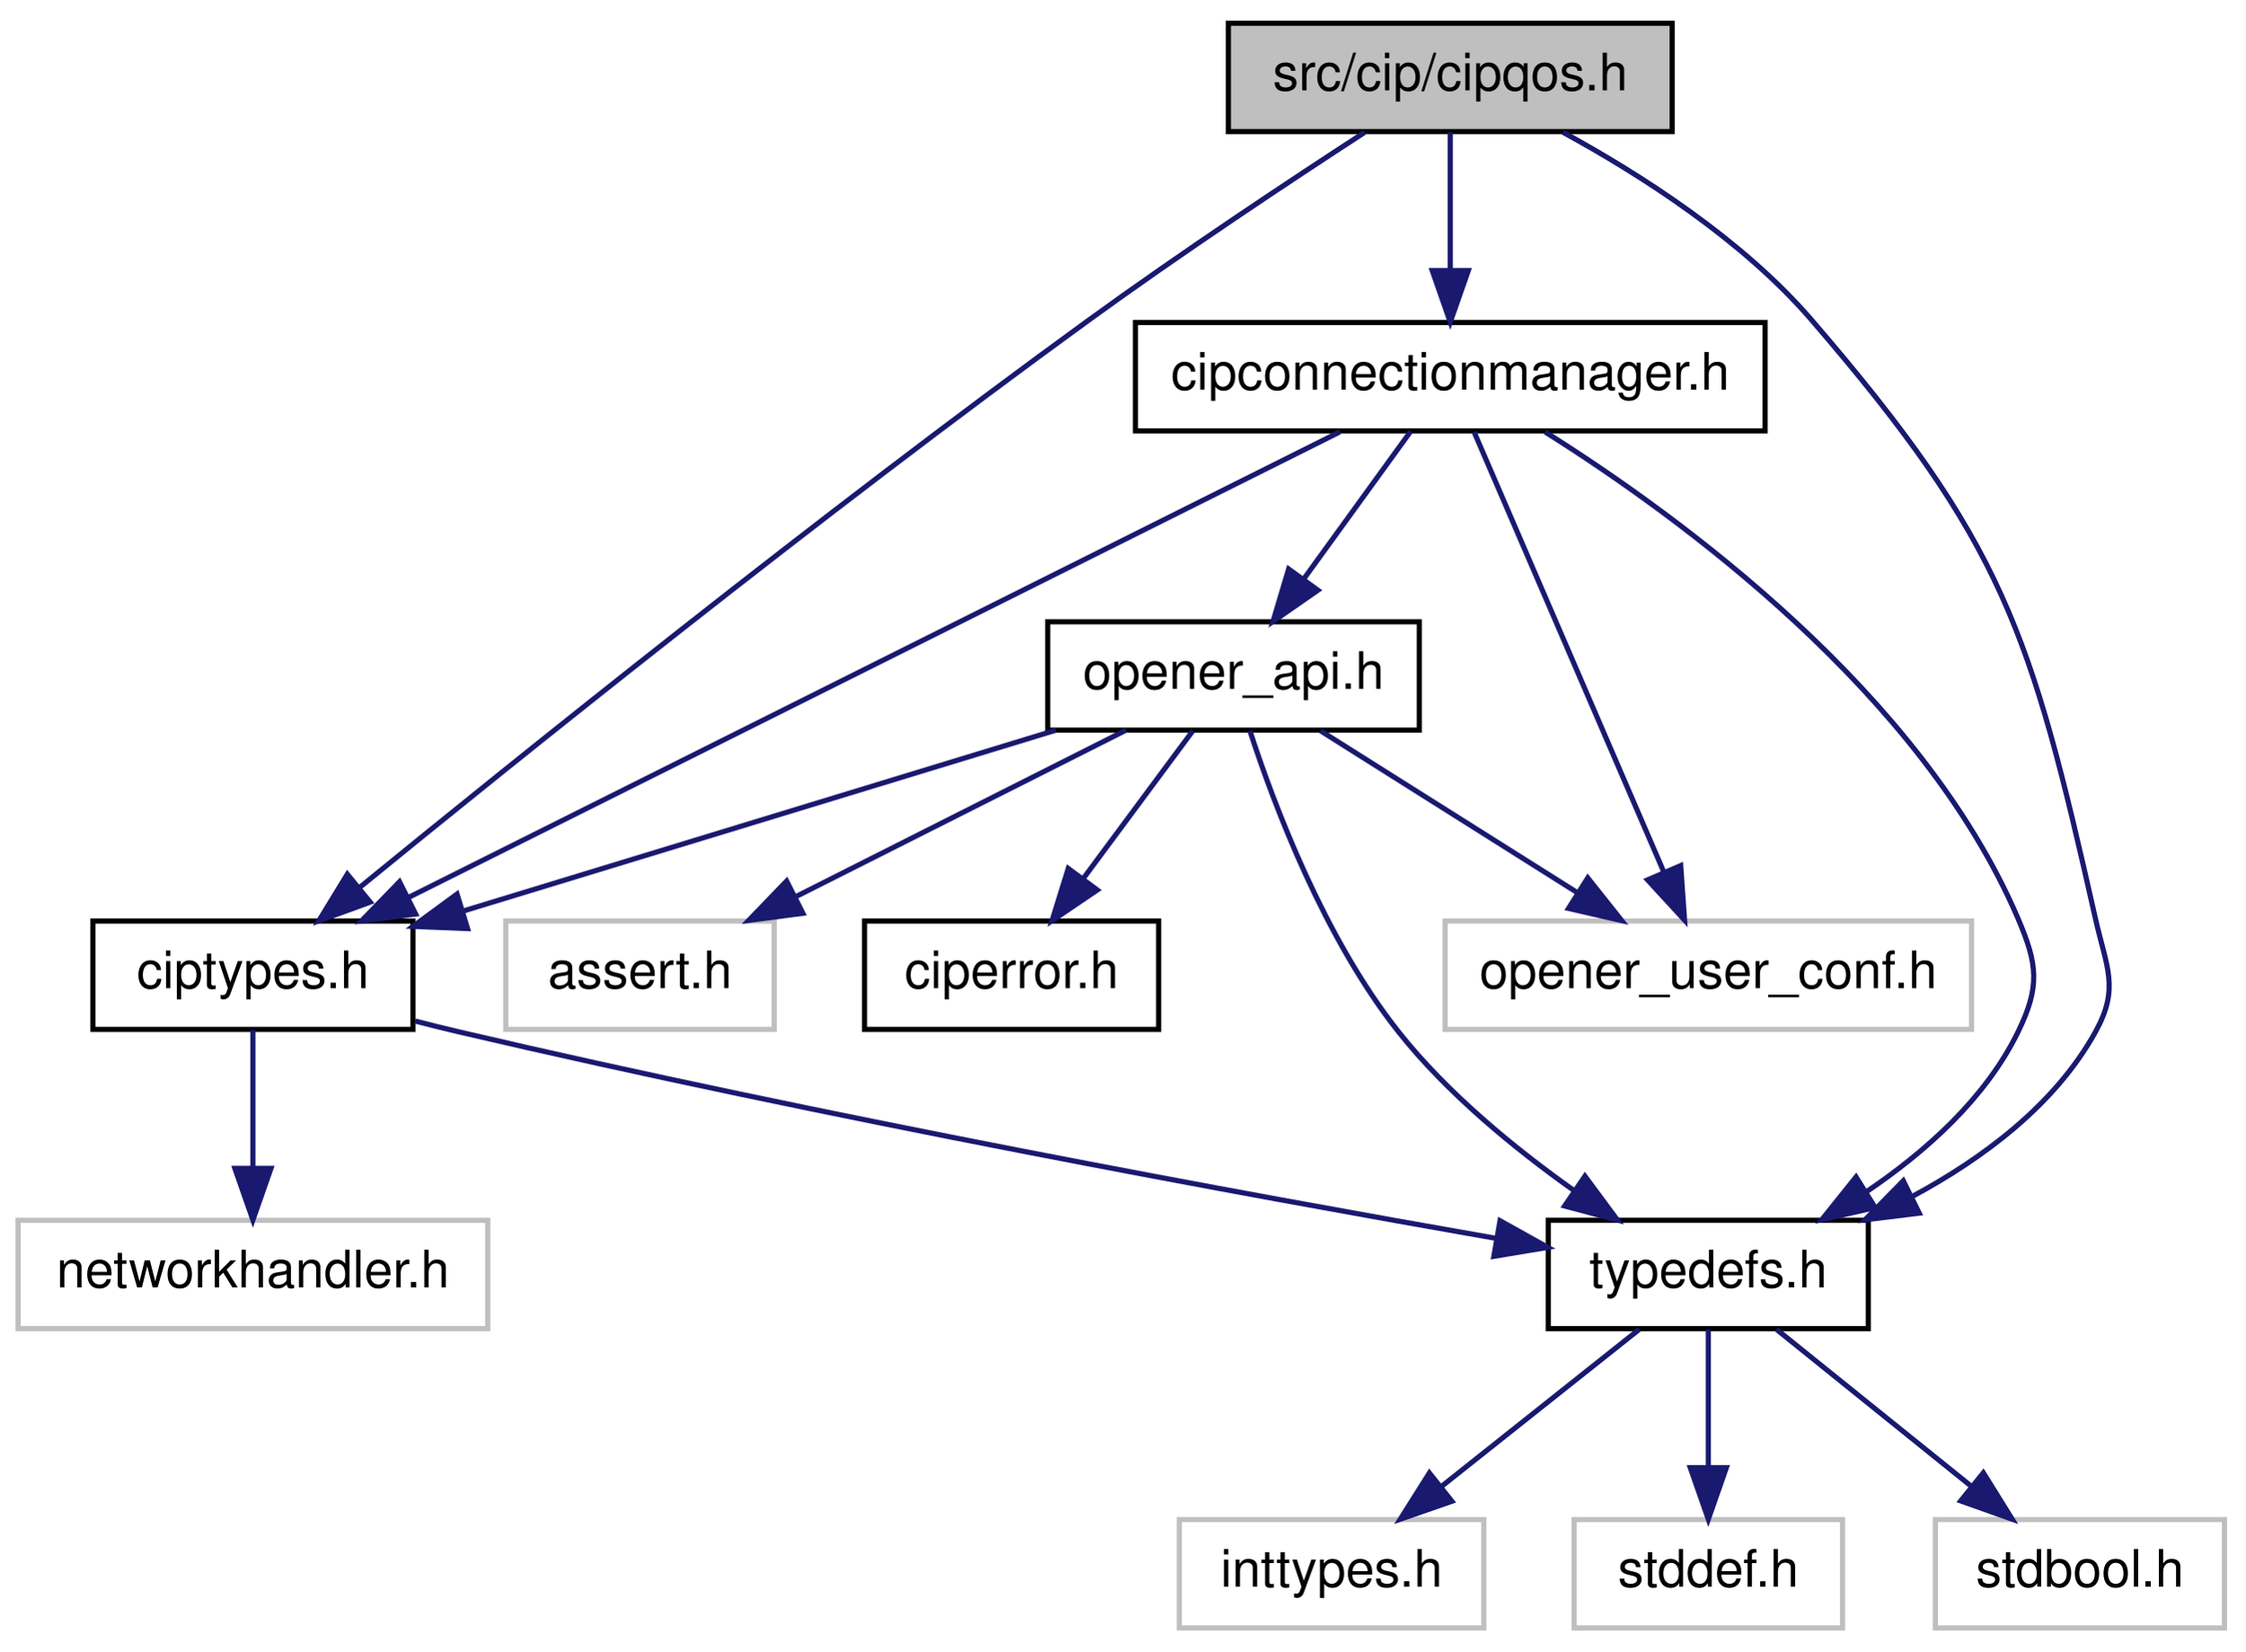
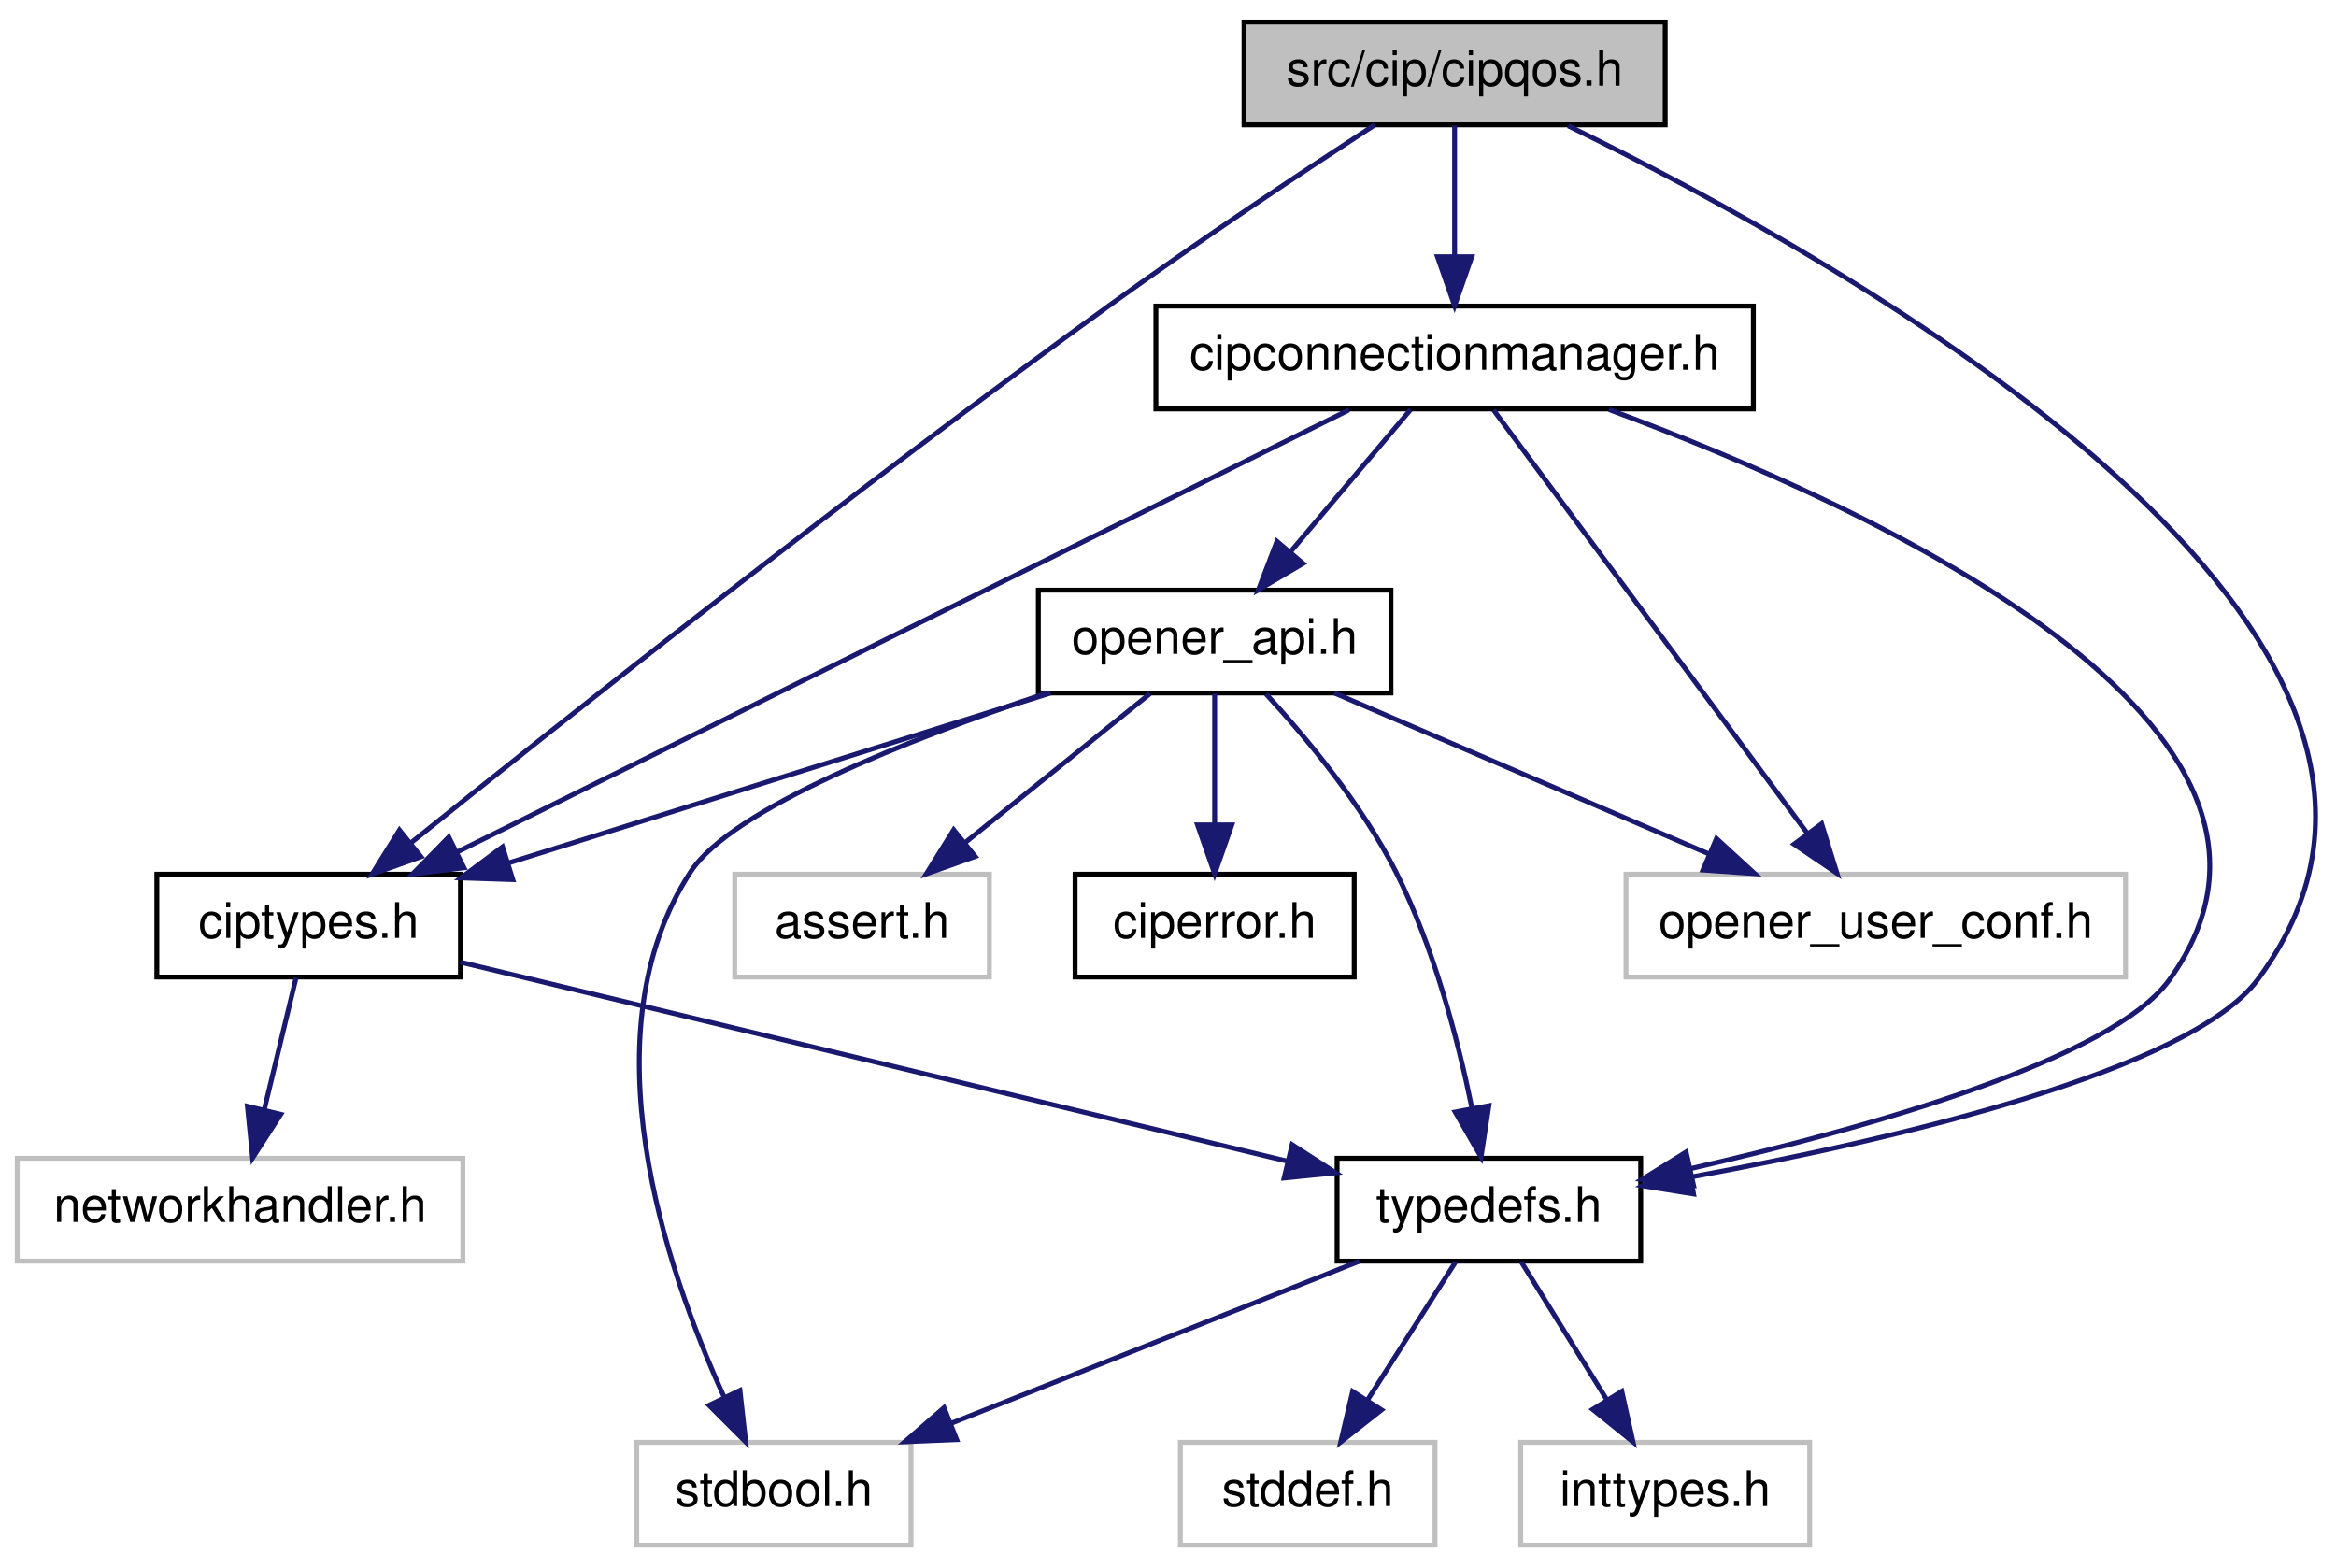
- <svg xmlns="http://www.w3.org/2000/svg" xmlns:xlink="http://www.w3.org/1999/xlink" width="435pt" height="320pt" viewBox="0.00 0.00 435.00 320.00">
+ <svg xmlns="http://www.w3.org/2000/svg" xmlns:xlink="http://www.w3.org/1999/xlink" width="477pt" height="320pt" viewBox="0.00 0.00 476.95 320.00">
  <g id="graph1" class="graph" transform="scale(1 1) rotate(0) translate(4 316)">
    <g id="node1" class="node">
-       <polygon fill="#bfbfbf" stroke="black" points="234,-290.5 234,-311.5 320,-311.5 320,-290.5 234,-290.5" />
-       <text text-anchor="middle" x="277" y="-298.5" font-family="Helvetica,sans-Serif" font-size="10.00">src/cip/cipqos.h</text>
+       <polygon fill="#bfbfbf" stroke="black" points="250,-290.5 250,-311.5 336,-311.5 336,-290.5 250,-290.5" />
+       <text text-anchor="middle" x="293" y="-298.5" font-family="Helvetica,sans-Serif" font-size="10.00">src/cip/cipqos.h</text>
    </g>
    <g id="node3" class="node">
      <a xlink:href="../../d7/d69/typedefs_8h.html" target="_top" xlink:title="typedefs.h">
-         <polygon fill="none" stroke="black" points="296,-58.5 296,-79.5 358,-79.5 358,-58.5 296,-58.5" />
-         <text text-anchor="middle" x="327" y="-66.5" font-family="Helvetica,sans-Serif" font-size="10.00">typedefs.h</text>
+         <polygon fill="none" stroke="black" points="269,-58.5 269,-79.5 331,-79.5 331,-58.5 269,-58.5" />
+         <text text-anchor="middle" x="300" y="-66.5" font-family="Helvetica,sans-Serif" font-size="10.00">typedefs.h</text>
      </a>
    </g>
    <g id="edge2" class="edge">
-       <path fill="none" stroke="midnightblue" d="M298.854,-290.359C313.943,-282.127 333.624,-269.526 347,-254 384.24,-210.772 389.472,-193.665 402,-138 404.147,-128.461 406.735,-124.555 402,-116 394.187,-101.883 380.166,-91.44 366.344,-84.032" />
-       <polygon fill="midnightblue" stroke="midnightblue" points="367.873,-80.883 357.357,-79.593 364.773,-87.159 367.873,-80.883" />
+       <path fill="none" stroke="midnightblue" d="M316.189,-290.302C372.77,-262.752 509.544,-186.577 457,-116 443.109,-97.341 382.909,-83.343 341.226,-75.664" />
+       <polygon fill="midnightblue" stroke="midnightblue" points="341.79,-72.21 331.33,-73.895 340.558,-79.1 341.79,-72.21" />
    </g>
    <g id="node11" class="node">
      <a xlink:href="../../df/d28/ciptypes_8h.html" target="_top" xlink:title="ciptypes.h">
-         <polygon fill="none" stroke="black" points="14,-116.5 14,-137.5 76,-137.5 76,-116.5 14,-116.5" />
-         <text text-anchor="middle" x="45" y="-124.5" font-family="Helvetica,sans-Serif" font-size="10.00">ciptypes.h</text>
+         <polygon fill="none" stroke="black" points="28,-116.5 28,-137.5 90,-137.5 90,-116.5 28,-116.5" />
+         <text text-anchor="middle" x="59" y="-124.5" font-family="Helvetica,sans-Serif" font-size="10.00">ciptypes.h</text>
      </a>
    </g>
    <g id="edge10" class="edge">
-       <path fill="none" stroke="midnightblue" d="M260.358,-290.321C246.025,-281.006 224.885,-266.988 207,-254 154.929,-216.187 95.959,-168.733 65.558,-143.91" />
-       <polygon fill="midnightblue" stroke="midnightblue" points="67.726,-141.162 57.771,-137.536 63.292,-146.578 67.726,-141.162" />
+       <path fill="none" stroke="midnightblue" d="M276.661,-290.478C262.337,-281.148 241.042,-267.02 223,-254 170.417,-216.053 110.665,-168.654 79.846,-143.875" />
+       <polygon fill="midnightblue" stroke="midnightblue" points="81.934,-141.062 71.951,-137.513 77.541,-146.513 81.934,-141.062" />
    </g>
    <g id="node16" class="node">
      <a xlink:href="../../d2/da3/cipconnectionmanager_8h.html" target="_top" xlink:title="cipconnectionmanager.h">
-         <polygon fill="none" stroke="black" points="216,-232.5 216,-253.5 338,-253.5 338,-232.5 216,-232.5" />
-         <text text-anchor="middle" x="277" y="-240.5" font-family="Helvetica,sans-Serif" font-size="10.00">cipconnectionmanager.h</text>
+         <polygon fill="none" stroke="black" points="232,-232.5 232,-253.5 354,-253.5 354,-232.5 232,-232.5" />
+         <text text-anchor="middle" x="293" y="-240.5" font-family="Helvetica,sans-Serif" font-size="10.00">cipconnectionmanager.h</text>
      </a>
    </g>
    <g id="edge16" class="edge">
-       <path fill="none" stroke="midnightblue" d="M277,-290.362C277,-282.922 277,-272.743 277,-263.728" />
-       <polygon fill="midnightblue" stroke="midnightblue" points="280.5,-263.571 277,-253.571 273.5,-263.571 280.5,-263.571" />
+       <path fill="none" stroke="midnightblue" d="M293,-290.362C293,-282.922 293,-272.743 293,-263.728" />
+       <polygon fill="midnightblue" stroke="midnightblue" points="296.5,-263.571 293,-253.571 289.5,-263.571 296.5,-263.571" />
    </g>
    <g id="node5" class="node">
-       <polygon fill="none" stroke="#bfbfbf" points="224.5,-0.5 224.5,-21.5 283.5,-21.5 283.5,-0.5 224.5,-0.5" />
-       <text text-anchor="middle" x="254" y="-8.5" font-family="Helvetica,sans-Serif" font-size="10.00">inttypes.h</text>
+       <polygon fill="none" stroke="#bfbfbf" points="306.5,-0.5 306.5,-21.5 365.5,-21.5 365.5,-0.5 306.5,-0.5" />
+       <text text-anchor="middle" x="336" y="-8.5" font-family="Helvetica,sans-Serif" font-size="10.00">inttypes.h</text>
    </g>
    <g id="edge4" class="edge">
-       <path fill="none" stroke="midnightblue" d="M313.611,-58.362C302.909,-49.859 287.704,-37.779 275.329,-27.947" />
-       <polygon fill="midnightblue" stroke="midnightblue" points="277.311,-25.051 267.304,-21.571 272.957,-30.532 277.311,-25.051" />
+       <path fill="none" stroke="midnightblue" d="M306.603,-58.362C311.475,-50.513 318.238,-39.616 324.05,-30.253" />
+       <polygon fill="midnightblue" stroke="midnightblue" points="327.139,-31.913 329.439,-21.571 321.191,-28.221 327.139,-31.913" />
    </g>
    <g id="node7" class="node">
-       <polygon fill="none" stroke="#bfbfbf" points="301,-0.5 301,-21.5 353,-21.5 353,-0.5 301,-0.5" />
-       <text text-anchor="middle" x="327" y="-8.5" font-family="Helvetica,sans-Serif" font-size="10.00">stddef.h</text>
+       <polygon fill="none" stroke="#bfbfbf" points="237,-0.5 237,-21.5 289,-21.5 289,-0.5 237,-0.5" />
+       <text text-anchor="middle" x="263" y="-8.5" font-family="Helvetica,sans-Serif" font-size="10.00">stddef.h</text>
    </g>
    <g id="edge6" class="edge">
-       <path fill="none" stroke="midnightblue" d="M327,-58.362C327,-50.922 327,-40.743 327,-31.728" />
-       <polygon fill="midnightblue" stroke="midnightblue" points="330.5,-31.571 327,-21.571 323.5,-31.571 330.5,-31.571" />
+       <path fill="none" stroke="midnightblue" d="M293.214,-58.362C288.207,-50.513 281.255,-39.616 275.282,-30.253" />
+       <polygon fill="midnightblue" stroke="midnightblue" points="278.072,-28.119 269.743,-21.571 272.171,-31.884 278.072,-28.119" />
    </g>
    <g id="node9" class="node">
-       <polygon fill="none" stroke="#bfbfbf" points="371,-0.5 371,-21.5 427,-21.5 427,-0.5 371,-0.5" />
-       <text text-anchor="middle" x="399" y="-8.5" font-family="Helvetica,sans-Serif" font-size="10.00">stdbool.h</text>
+       <polygon fill="none" stroke="#bfbfbf" points="126,-0.5 126,-21.5 182,-21.5 182,-0.5 126,-0.5" />
+       <text text-anchor="middle" x="154" y="-8.5" font-family="Helvetica,sans-Serif" font-size="10.00">stdbool.h</text>
    </g>
    <g id="edge8" class="edge">
-       <path fill="none" stroke="midnightblue" d="M340.206,-58.362C350.761,-49.859 365.758,-37.779 377.963,-27.947" />
-       <polygon fill="midnightblue" stroke="midnightblue" points="380.286,-30.57 385.878,-21.571 375.895,-25.118 380.286,-30.57" />
+       <path fill="none" stroke="midnightblue" d="M273.561,-58.497C250.244,-49.234 216.05,-35.65 190.196,-25.379" />
+       <polygon fill="midnightblue" stroke="midnightblue" points="191.322,-22.061 180.736,-21.621 188.737,-28.566 191.322,-22.061" />
    </g>
    <g id="edge12" class="edge">
-       <path fill="none" stroke="midnightblue" d="M76.385,-118.125C79.29,-117.377 82.195,-116.657 85,-116 155.074,-99.585 237.509,-84.456 285.828,-76.005" />
-       <polygon fill="midnightblue" stroke="midnightblue" points="286.643,-79.416 295.895,-74.255 285.444,-72.52 286.643,-79.416" />
+       <path fill="none" stroke="midnightblue" d="M90.013,-119.536C133.097,-109.168 211.145,-90.384 258.995,-78.868" />
+       <polygon fill="midnightblue" stroke="midnightblue" points="259.821,-82.27 268.724,-76.527 258.183,-75.464 259.821,-82.27" />
    </g>
    <g id="node14" class="node">
      <polygon fill="none" stroke="#bfbfbf" points="-0.5,-58.5 -0.5,-79.5 90.5,-79.5 90.5,-58.5 -0.5,-58.5" />
      <text text-anchor="middle" x="45" y="-66.5" font-family="Helvetica,sans-Serif" font-size="10.00">networkhandler.h</text>
    </g>
    <g id="edge14" class="edge">
-       <path fill="none" stroke="midnightblue" d="M45,-116.362C45,-108.922 45,-98.743 45,-89.728" />
-       <polygon fill="midnightblue" stroke="midnightblue" points="48.5,-89.571 45,-79.571 41.5,-89.571 48.5,-89.571" />
-     </g>
-     <g id="edge32" class="edge">
-       <path fill="none" stroke="midnightblue" d="M295.385,-232.284C321.518,-215.851 368.305,-181.69 387,-138 390.847,-129.011 391.281,-124.791 387,-116 380.722,-103.107 369.006,-92.707 357.582,-85" />
-       <polygon fill="midnightblue" stroke="midnightblue" points="359.333,-81.967 348.998,-79.635 355.623,-87.903 359.333,-81.967" />
+       <path fill="none" stroke="midnightblue" d="M56.432,-116.362C54.617,-108.84 52.125,-98.519 49.932,-89.431" />
+       <polygon fill="midnightblue" stroke="midnightblue" points="53.3,-88.47 47.551,-79.571 46.496,-90.113 53.3,-88.47" />
    </g>
    <g id="edge34" class="edge">
-       <path fill="none" stroke="midnightblue" d="M255.59,-232.295C214.137,-211.568 122.818,-165.909 75.21,-142.105" />
-       <polygon fill="midnightblue" stroke="midnightblue" points="76.533,-138.853 66.023,-137.512 73.402,-145.114 76.533,-138.853" />
+       <path fill="none" stroke="midnightblue" d="M324.529,-232.37C377.764,-212.698 476.211,-167.862 439,-116 427.36,-99.777 377.854,-85.799 341.222,-77.399" />
+       <polygon fill="midnightblue" stroke="midnightblue" points="341.795,-73.941 331.273,-75.181 340.272,-80.773 341.795,-73.941" />
+     </g>
+     <g id="edge36" class="edge">
+       <path fill="none" stroke="midnightblue" d="M271.405,-232.295C229.507,-211.525 137.104,-165.718 89.17,-141.956" />
+       <polygon fill="midnightblue" stroke="midnightblue" points="90.719,-138.817 80.205,-137.512 87.61,-145.089 90.719,-138.817" />
    </g>
    <g id="node18" class="node">
-       <polygon fill="none" stroke="#bfbfbf" points="276,-116.5 276,-137.5 378,-137.5 378,-116.5 276,-116.5" />
-       <text text-anchor="middle" x="327" y="-124.5" font-family="Helvetica,sans-Serif" font-size="10.00">opener_user_conf.h</text>
+       <polygon fill="none" stroke="#bfbfbf" points="328,-116.5 328,-137.5 430,-137.5 430,-116.5 328,-116.5" />
+       <text text-anchor="middle" x="379" y="-124.5" font-family="Helvetica,sans-Serif" font-size="10.00">opener_user_conf.h</text>
    </g>
    <g id="edge18" class="edge">
-       <path fill="none" stroke="midnightblue" d="M281.614,-232.295C289.949,-212.959 307.637,-171.923 318.303,-147.177" />
-       <polygon fill="midnightblue" stroke="midnightblue" points="321.653,-148.248 322.397,-137.679 315.224,-145.477 321.653,-148.248" />
+       <path fill="none" stroke="midnightblue" d="M300.937,-232.295C315.528,-212.613 346.787,-170.45 365.013,-145.867" />
+       <polygon fill="midnightblue" stroke="midnightblue" points="367.939,-147.797 371.083,-137.679 362.315,-143.628 367.939,-147.797" />
    </g>
    <g id="node20" class="node">
      <a xlink:href="../../d4/d38/opener__api_8h.html" target="_top" xlink:title="opener_api.h">
-         <polygon fill="none" stroke="black" points="199,-174.5 199,-195.5 271,-195.5 271,-174.5 199,-174.5" />
-         <text text-anchor="middle" x="235" y="-182.5" font-family="Helvetica,sans-Serif" font-size="10.00">opener_api.h</text>
+         <polygon fill="none" stroke="black" points="208,-174.5 208,-195.5 280,-195.5 280,-174.5 208,-174.5" />
+         <text text-anchor="middle" x="244" y="-182.5" font-family="Helvetica,sans-Serif" font-size="10.00">opener_api.h</text>
      </a>
    </g>
    <g id="edge20" class="edge">
-       <path fill="none" stroke="midnightblue" d="M269.297,-232.362C263.554,-224.431 255.557,-213.389 248.73,-203.961" />
-       <polygon fill="midnightblue" stroke="midnightblue" points="251.355,-201.617 242.655,-195.571 245.685,-205.723 251.355,-201.617" />
+       <path fill="none" stroke="midnightblue" d="M284.013,-232.362C277.175,-224.268 267.598,-212.932 259.528,-203.38" />
+       <polygon fill="midnightblue" stroke="midnightblue" points="262.058,-200.951 252.93,-195.571 256.71,-205.468 262.058,-200.951" />
+     </g>
+     <g id="edge26" class="edge">
+       <path fill="none" stroke="midnightblue" d="M254.499,-174.288C262.786,-165.283 274.069,-151.718 281,-138 288.692,-122.774 293.599,-104.033 296.495,-89.927" />
+       <polygon fill="midnightblue" stroke="midnightblue" points="299.998,-90.237 298.401,-79.763 293.118,-88.947 299.998,-90.237" />
    </g>
    <g id="edge24" class="edge">
-       <path fill="none" stroke="midnightblue" d="M238.192,-174.332C242.852,-159.996 252.563,-134.212 267,-116 276.432,-104.101 289.464,-93.426 300.973,-85.269" />
-       <polygon fill="midnightblue" stroke="midnightblue" points="303.092,-88.06 309.392,-79.543 299.155,-82.272 303.092,-88.06" />
+       <path fill="none" stroke="midnightblue" d="M209.545,-174.425C181.572,-165.06 145.431,-150.911 137,-138 115.539,-105.133 131.74,-57.236 143.88,-30.644" />
+       <polygon fill="midnightblue" stroke="midnightblue" points="147.064,-32.1 148.247,-21.572 140.756,-29.064 147.064,-32.1" />
    </g>
-     <g id="edge26" class="edge">
-       <path fill="none" stroke="midnightblue" d="M200.592,-174.497C168.278,-164.632 119.912,-149.868 85.696,-139.423" />
-       <polygon fill="midnightblue" stroke="midnightblue" points="86.592,-136.037 76.006,-136.465 84.548,-142.732 86.592,-136.037" />
+     <g id="edge28" class="edge">
+       <path fill="none" stroke="midnightblue" d="M210.498,-174.497C179.452,-164.763 133.189,-150.259 99.96,-139.842" />
+       <polygon fill="midnightblue" stroke="midnightblue" points="100.687,-136.401 90.098,-136.75 98.593,-143.081 100.687,-136.401" />
+     </g>
+     <g id="edge32" class="edge">
+       <path fill="none" stroke="midnightblue" d="M268.447,-174.497C289.818,-165.315 321.069,-151.889 344.897,-141.652" />
+       <polygon fill="midnightblue" stroke="midnightblue" points="346.472,-144.784 354.278,-137.621 343.709,-138.353 346.472,-144.784" />
+     </g>
+     <g id="node22" class="node">
+       <polygon fill="none" stroke="#bfbfbf" points="146,-116.5 146,-137.5 198,-137.5 198,-116.5 146,-116.5" />
+       <text text-anchor="middle" x="172" y="-124.5" font-family="Helvetica,sans-Serif" font-size="10.00">assert.h</text>
+     </g>
+     <g id="edge22" class="edge">
+       <path fill="none" stroke="midnightblue" d="M230.794,-174.362C220.239,-165.859 205.242,-153.779 193.037,-143.947" />
+       <polygon fill="midnightblue" stroke="midnightblue" points="195.105,-141.118 185.122,-137.571 190.714,-146.57 195.105,-141.118" />
+     </g>
+     <g id="node27" class="node">
+       <a xlink:href="../../d6/d52/ciperror_8h.html" target="_top" xlink:title="ciperror.h">
+         <polygon fill="none" stroke="black" points="215.5,-116.5 215.5,-137.5 272.5,-137.5 272.5,-116.5 215.5,-116.5" />
+         <text text-anchor="middle" x="244" y="-124.5" font-family="Helvetica,sans-Serif" font-size="10.00">ciperror.h</text>
+       </a>
    </g>
    <g id="edge30" class="edge">
-       <path fill="none" stroke="midnightblue" d="M251.874,-174.362C265.751,-165.614 285.634,-153.079 301.46,-143.101" />
-       <polygon fill="midnightblue" stroke="midnightblue" points="303.64,-145.864 310.233,-137.571 299.907,-139.943 303.64,-145.864" />
-     </g>
-     <g id="node22" class="node">
-       <polygon fill="none" stroke="#bfbfbf" points="94,-116.5 94,-137.5 146,-137.5 146,-116.5 94,-116.5" />
-       <text text-anchor="middle" x="120" y="-124.5" font-family="Helvetica,sans-Serif" font-size="10.00">assert.h</text>
-     </g>
-     <g id="edge22" class="edge">
-       <path fill="none" stroke="midnightblue" d="M214.174,-174.497C196.294,-165.479 170.293,-152.365 150.139,-142.201" />
-       <polygon fill="midnightblue" stroke="midnightblue" points="151.564,-138.999 141.059,-137.621 148.412,-145.249 151.564,-138.999" />
-     </g>
-     <g id="node26" class="node">
-       <a xlink:href="../../d6/d52/ciperror_8h.html" target="_top" xlink:title="ciperror.h">
-         <polygon fill="none" stroke="black" points="163.5,-116.5 163.5,-137.5 220.5,-137.5 220.5,-116.5 163.5,-116.5" />
-         <text text-anchor="middle" x="192" y="-124.5" font-family="Helvetica,sans-Serif" font-size="10.00">ciperror.h</text>
-       </a>
-     </g>
-     <g id="edge28" class="edge">
-       <path fill="none" stroke="midnightblue" d="M227.113,-174.362C221.173,-166.35 212.878,-155.161 205.841,-145.67" />
-       <polygon fill="midnightblue" stroke="midnightblue" points="208.604,-143.519 199.837,-137.571 202.981,-147.688 208.604,-143.519" />
+       <path fill="none" stroke="midnightblue" d="M244,-174.362C244,-166.922 244,-156.743 244,-147.728" />
+       <polygon fill="midnightblue" stroke="midnightblue" points="247.5,-147.571 244,-137.571 240.5,-147.571 247.5,-147.571" />
    </g>
  </g>
</svg>
